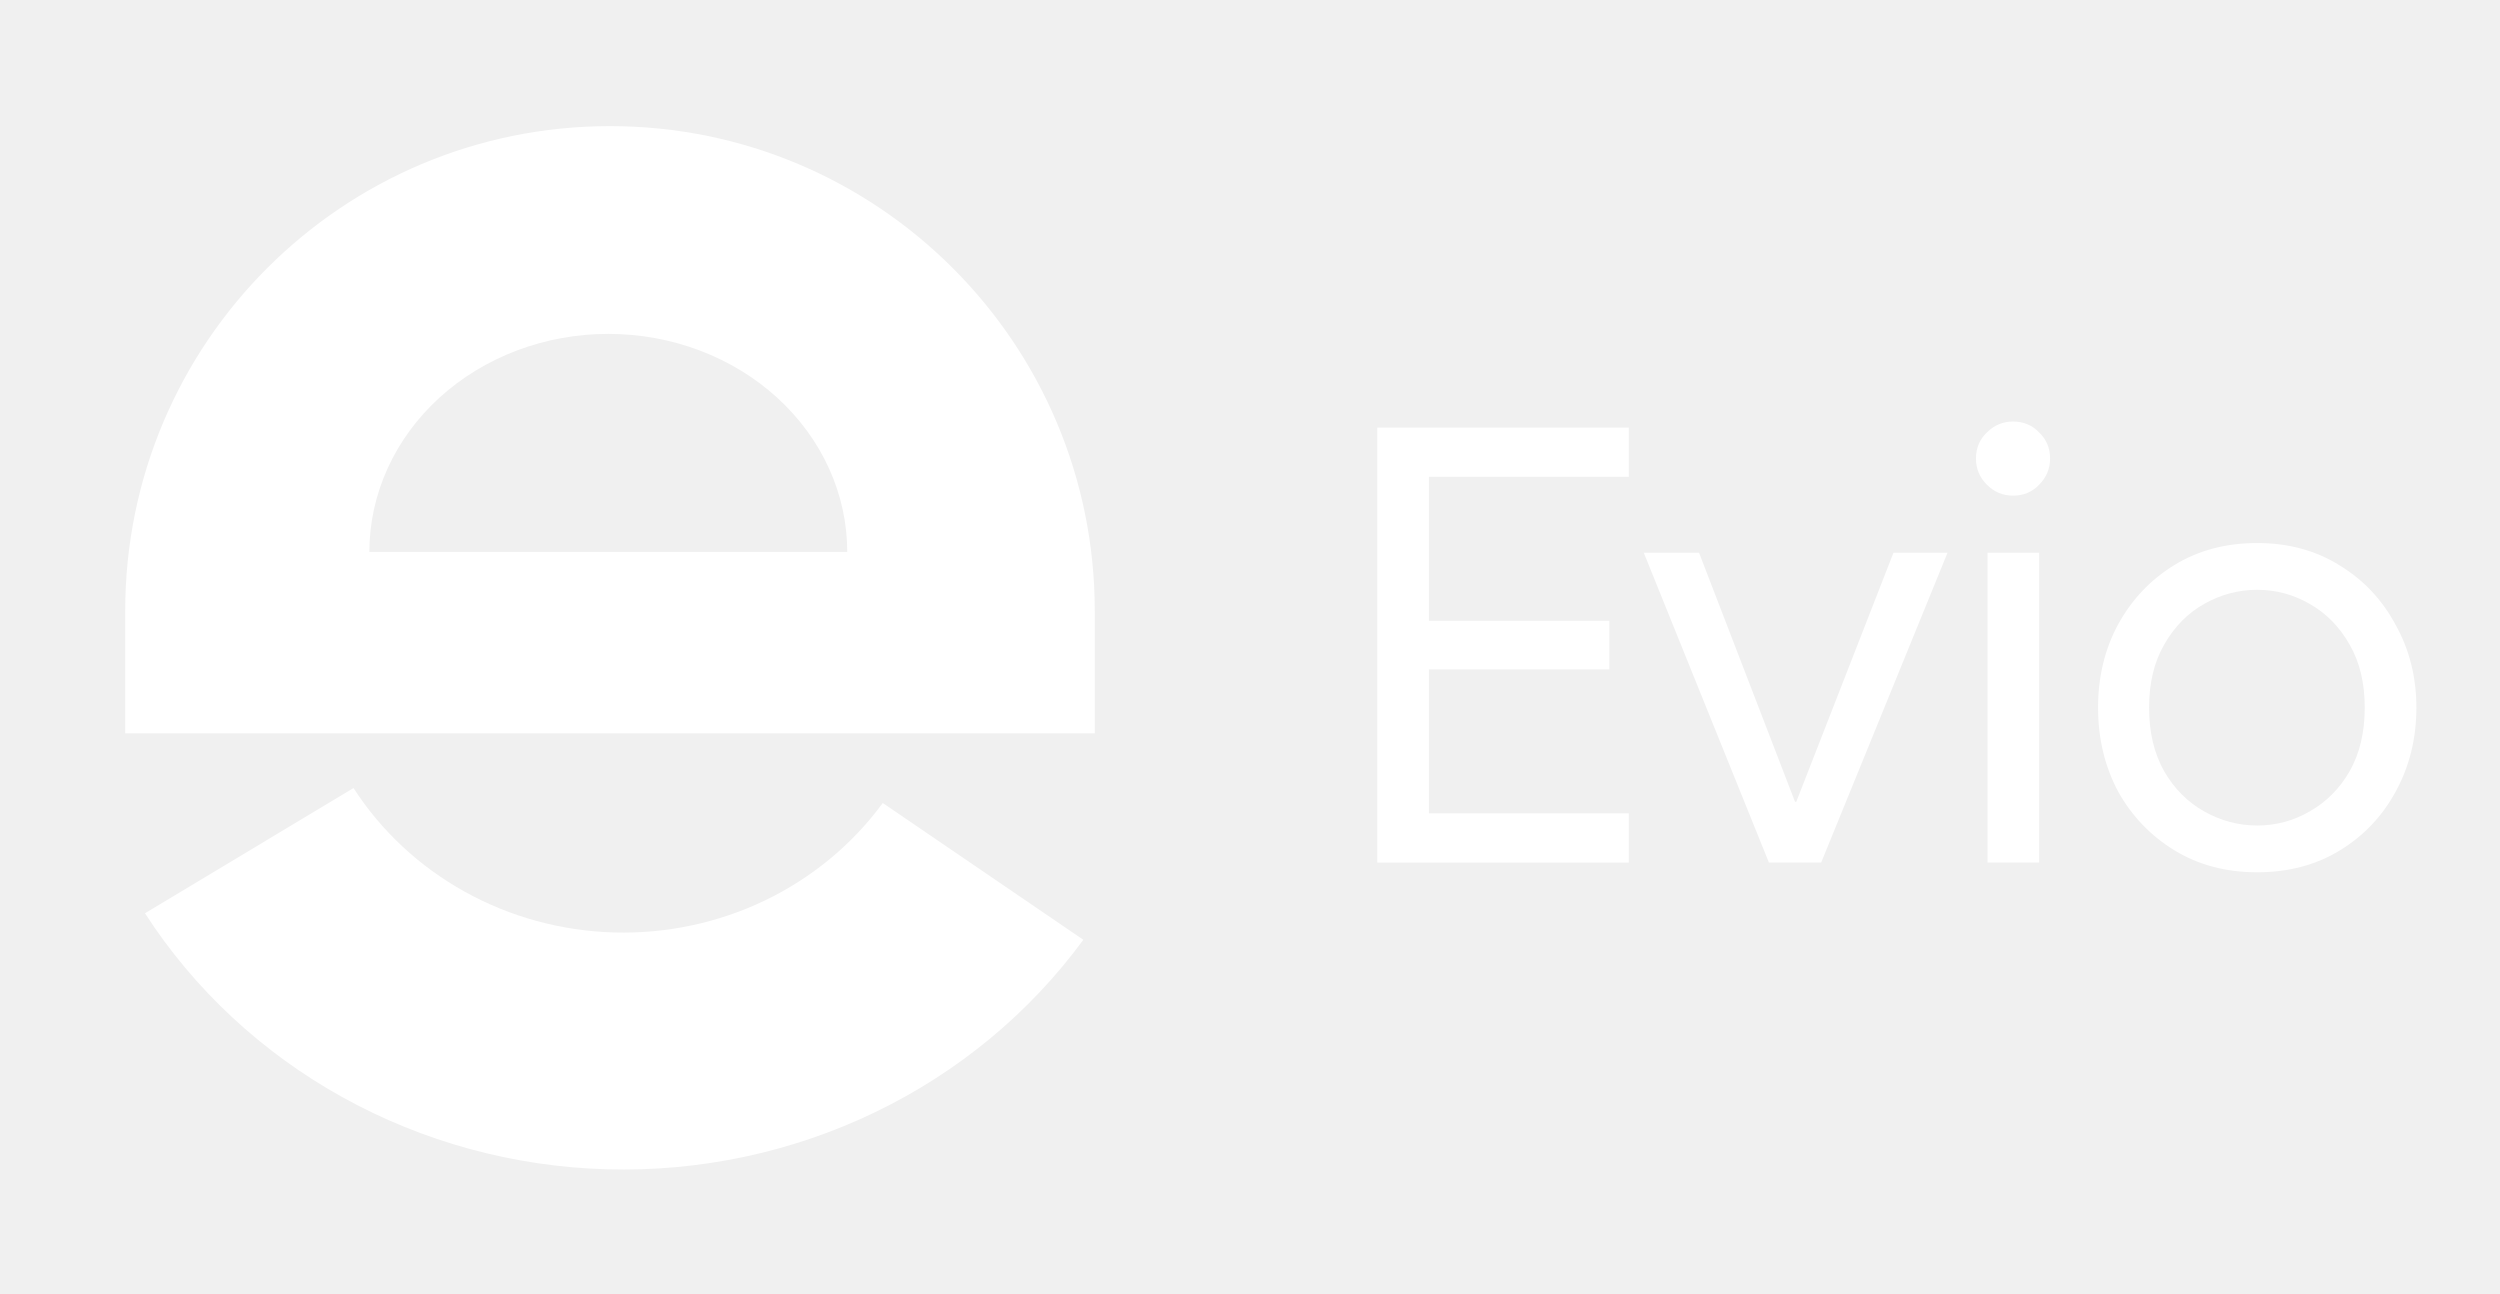
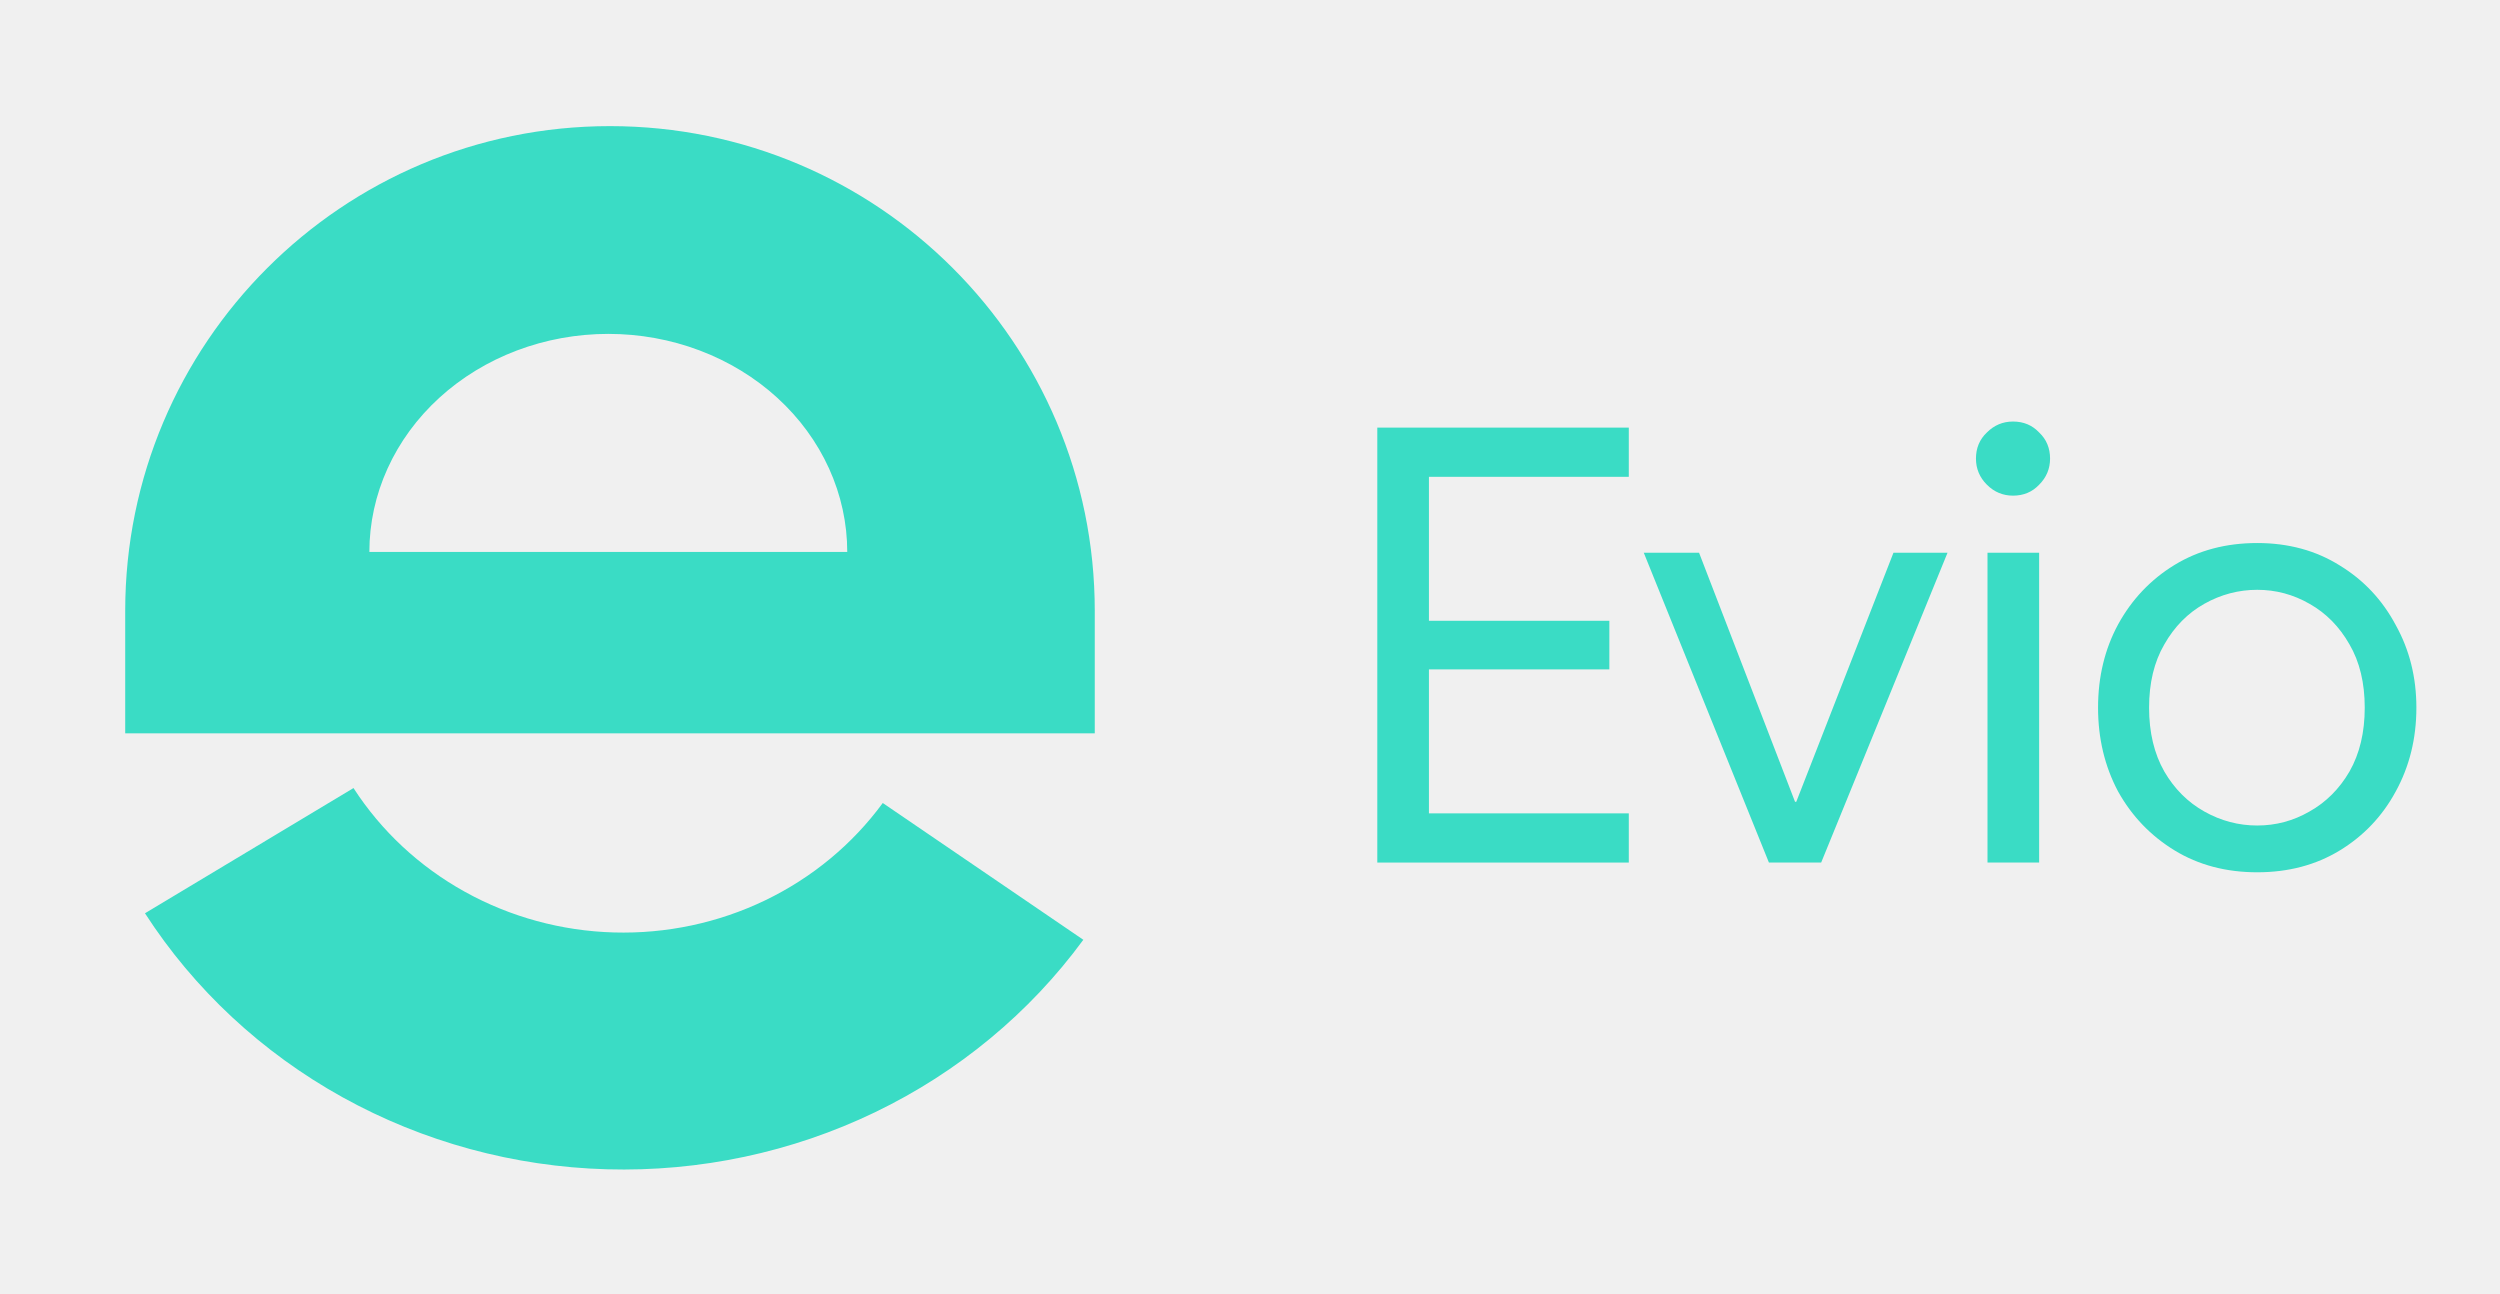
<svg xmlns="http://www.w3.org/2000/svg" width="1198" height="620" viewBox="0 0 1198 620" fill="none">
-   <path d="M169.395 377.635C182.67 398.205 201.014 415.288 222.792 427.361C244.57 439.435 269.107 446.125 294.215 446.834C319.323 447.543 344.223 442.25 366.696 431.427C389.169 420.603 408.518 404.585 423.019 384.8L519.129 450.343C493.421 485.421 459.117 513.82 419.273 533.01C379.43 552.199 335.284 561.584 290.77 560.326C246.255 559.069 202.754 547.208 164.143 525.803C125.532 504.397 93.01 474.11 69.474 437.642L169.395 377.635ZM292.307 60.438C420.606 60.438 524.613 164.445 524.613 292.744V351.426H60V292.744C60 164.445 164.007 60.438 292.307 60.438ZM291.5 160C276.464 160 261.574 162.703 247.683 167.955C233.791 173.207 221.168 180.904 210.536 190.607C199.904 200.311 191.47 211.831 185.716 224.51C179.962 237.188 177 250.777 177 264.5H406C406 250.777 403.038 237.188 397.284 224.51C391.53 211.831 383.096 200.311 372.464 190.607C361.832 180.904 349.209 173.206 335.317 167.954C321.426 162.702 306.536 160 291.5 160Z" fill="white" />
-   <path d="M660 413.342V204.911H780.518V228.491H684.744V389.763H780.518V413.342H660ZM673.1 320.771V297.482H771.202V320.771H673.1Z" fill="white" />
-   <path d="M847.667 413.342L787.7 264.879H814.19L860.185 384.232H860.767L907.344 264.879H933.252L872.702 413.342H847.667Z" fill="white" />
-   <path d="M952.411 413.342V264.879H977.154V413.342H952.411ZM964.637 237.515C959.785 237.515 955.613 235.768 952.119 232.275C948.626 228.782 946.88 224.609 946.88 219.757C946.88 214.712 948.626 210.539 952.119 207.24C955.613 203.747 959.785 202 964.637 202C969.683 202 973.855 203.747 977.154 207.24C980.648 210.539 982.394 214.712 982.394 219.757C982.394 224.609 980.648 228.782 977.154 232.275C973.855 235.768 969.683 237.515 964.637 237.515Z" fill="white" />
-   <path d="M1081.66 418C1066.71 418 1053.52 414.507 1042.07 407.52C1030.62 400.534 1021.59 391.121 1014.99 379.283C1008.59 367.251 1005.39 353.86 1005.39 339.11C1005.39 324.361 1008.59 311.067 1014.99 299.229C1021.59 287.197 1030.62 277.687 1042.07 270.701C1053.52 263.714 1066.71 260.221 1081.66 260.221C1096.6 260.221 1109.8 263.811 1121.25 270.992C1132.7 277.978 1141.62 287.488 1148.03 299.52C1154.63 311.358 1157.93 324.555 1157.93 339.11C1157.93 353.86 1154.63 367.251 1148.03 379.283C1141.62 391.121 1132.7 400.534 1121.25 407.52C1109.8 414.507 1096.6 418 1081.66 418ZM1081.66 395.585C1090.58 395.585 1098.93 393.353 1106.69 388.889C1114.65 384.426 1121.05 378.022 1125.9 369.677C1130.76 361.137 1133.18 350.949 1133.18 339.11C1133.18 327.272 1130.76 317.181 1125.9 308.836C1121.05 300.296 1114.65 293.795 1106.69 289.332C1098.93 284.868 1090.58 282.636 1081.66 282.636C1072.73 282.636 1064.29 284.868 1056.33 289.332C1048.37 293.795 1041.97 300.296 1037.12 308.836C1032.27 317.181 1029.84 327.272 1029.84 339.11C1029.84 350.949 1032.27 361.137 1037.12 369.677C1041.97 378.022 1048.37 384.426 1056.33 388.889C1064.29 393.353 1072.73 395.585 1081.66 395.585Z" fill="white" />
+   <path d="M169.395 377.635C182.67 398.205 201.014 415.288 222.792 427.361C244.57 439.435 269.107 446.125 294.215 446.834C319.323 447.543 344.223 442.25 366.696 431.427C389.169 420.603 408.518 404.585 423.019 384.8L519.129 450.343C493.421 485.421 459.117 513.82 419.273 533.01C379.43 552.199 335.284 561.584 290.77 560.326C246.255 559.069 202.754 547.208 164.143 525.803C125.532 504.397 93.01 474.11 69.474 437.642L169.395 377.635ZM292.307 60.438C420.606 60.438 524.613 164.445 524.613 292.744V351.426H60V292.744C60 164.445 164.007 60.438 292.307 60.438ZM291.5 160C276.464 160 261.574 162.703 247.683 167.955C233.791 173.207 221.168 180.904 210.536 190.607C199.904 200.311 191.47 211.831 185.716 224.51C179.962 237.188 177 250.777 177 264.5H406C406 250.777 403.038 237.188 397.284 224.51C391.53 211.831 383.096 200.311 372.464 190.607C361.832 180.904 349.209 173.206 335.317 167.954C321.426 162.702 306.536 160 291.5 160Z" fill="#3ADCC5" />
+   <path d="M660 413.342V204.911H780.518V228.491H684.744V389.763H780.518V413.342H660ZM673.1 320.771V297.482H771.202V320.771H673.1Z" fill="#3ADCC5" />
+   <path d="M847.667 413.342L787.7 264.879H814.19L860.185 384.232H860.767L907.344 264.879H933.252L872.702 413.342H847.667Z" fill="#3ADCC5" />
+   <path d="M952.411 413.342V264.879H977.154V413.342H952.411ZM964.637 237.515C959.785 237.515 955.613 235.768 952.119 232.275C948.626 228.782 946.88 224.609 946.88 219.757C946.88 214.712 948.626 210.539 952.119 207.24C955.613 203.747 959.785 202 964.637 202C969.683 202 973.855 203.747 977.154 207.24C980.648 210.539 982.394 214.712 982.394 219.757C982.394 224.609 980.648 228.782 977.154 232.275C973.855 235.768 969.683 237.515 964.637 237.515Z" fill="#3ADCC5" />
+   <path d="M1081.66 418C1066.71 418 1053.52 414.507 1042.07 407.52C1030.62 400.534 1021.59 391.121 1014.99 379.283C1008.59 367.251 1005.39 353.86 1005.39 339.11C1005.39 324.361 1008.59 311.067 1014.99 299.229C1021.59 287.197 1030.62 277.687 1042.07 270.701C1053.52 263.714 1066.71 260.221 1081.66 260.221C1096.6 260.221 1109.8 263.811 1121.25 270.992C1132.7 277.978 1141.62 287.488 1148.03 299.52C1154.63 311.358 1157.93 324.555 1157.93 339.11C1157.93 353.86 1154.63 367.251 1148.03 379.283C1141.62 391.121 1132.7 400.534 1121.25 407.52C1109.8 414.507 1096.6 418 1081.66 418ZM1081.66 395.585C1090.58 395.585 1098.93 393.353 1106.69 388.889C1114.65 384.426 1121.05 378.022 1125.9 369.677C1130.76 361.137 1133.18 350.949 1133.18 339.11C1133.18 327.272 1130.76 317.181 1125.9 308.836C1121.05 300.296 1114.65 293.795 1106.69 289.332C1098.93 284.868 1090.58 282.636 1081.66 282.636C1072.73 282.636 1064.29 284.868 1056.33 289.332C1048.37 293.795 1041.97 300.296 1037.12 308.836C1032.27 317.181 1029.84 327.272 1029.84 339.11C1029.84 350.949 1032.27 361.137 1037.12 369.677C1041.97 378.022 1048.37 384.426 1056.33 388.889C1064.29 393.353 1072.73 395.585 1081.66 395.585Z" fill="#3ADCC5" />
</svg>
